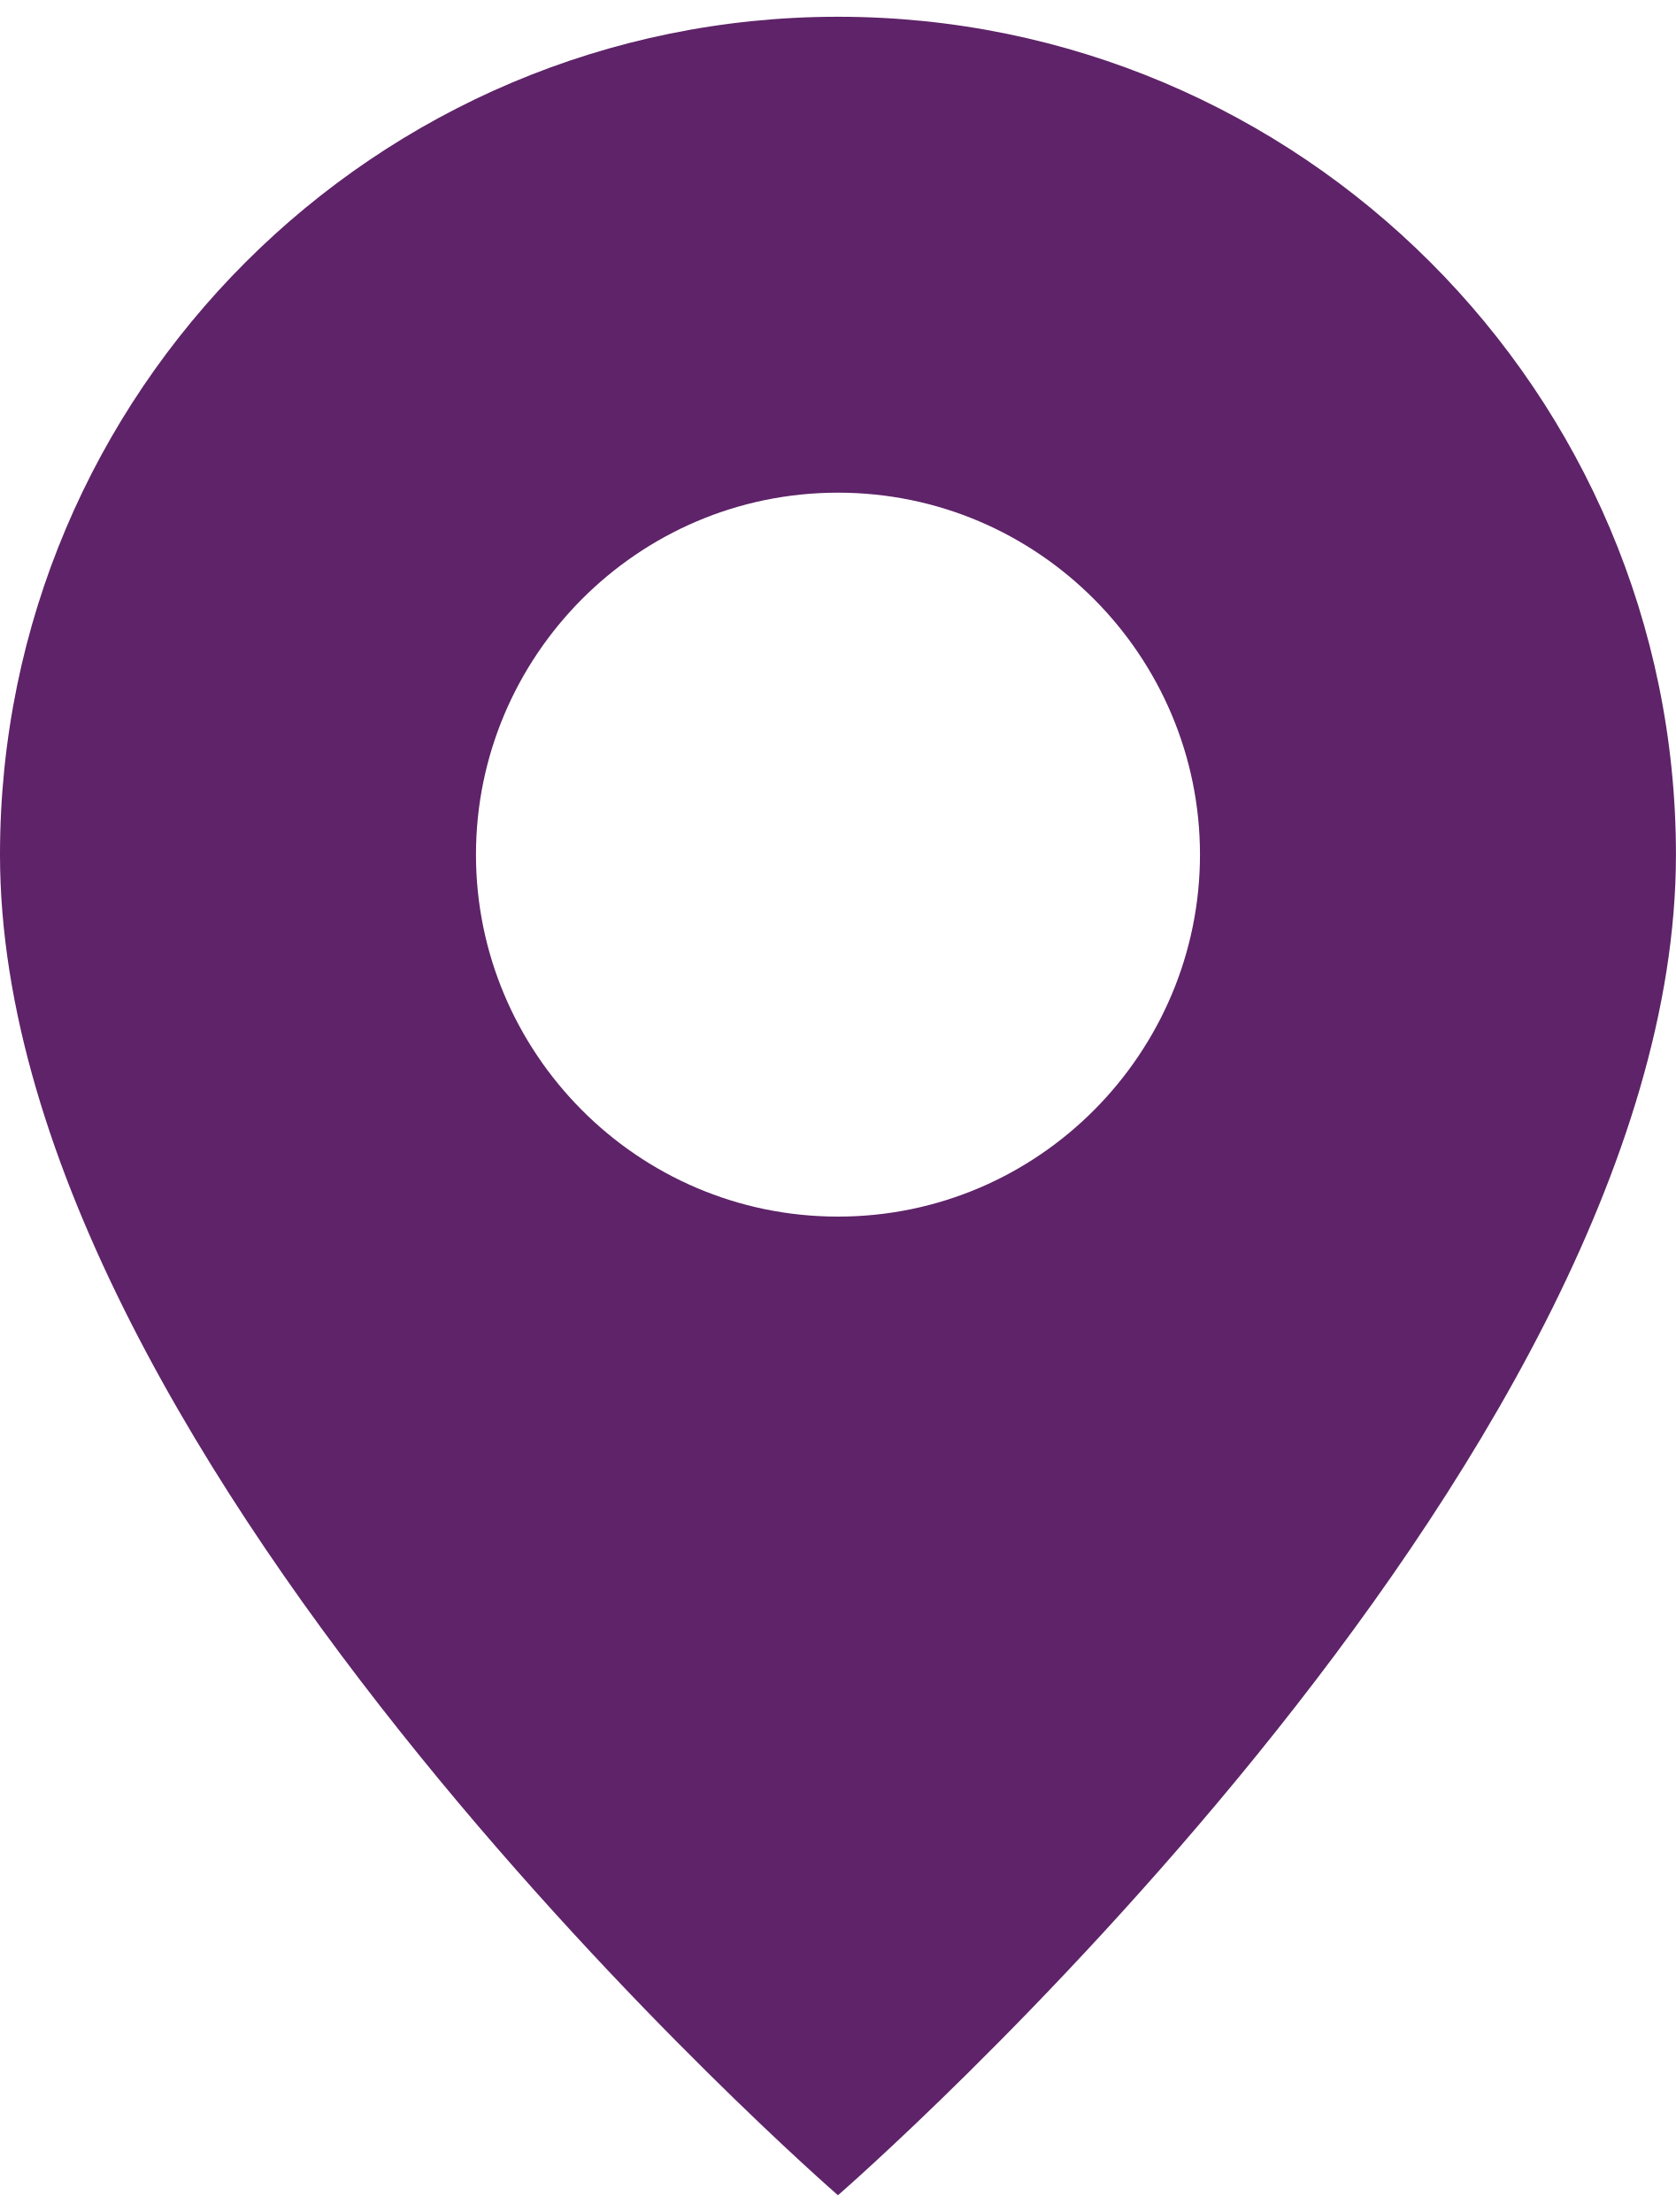
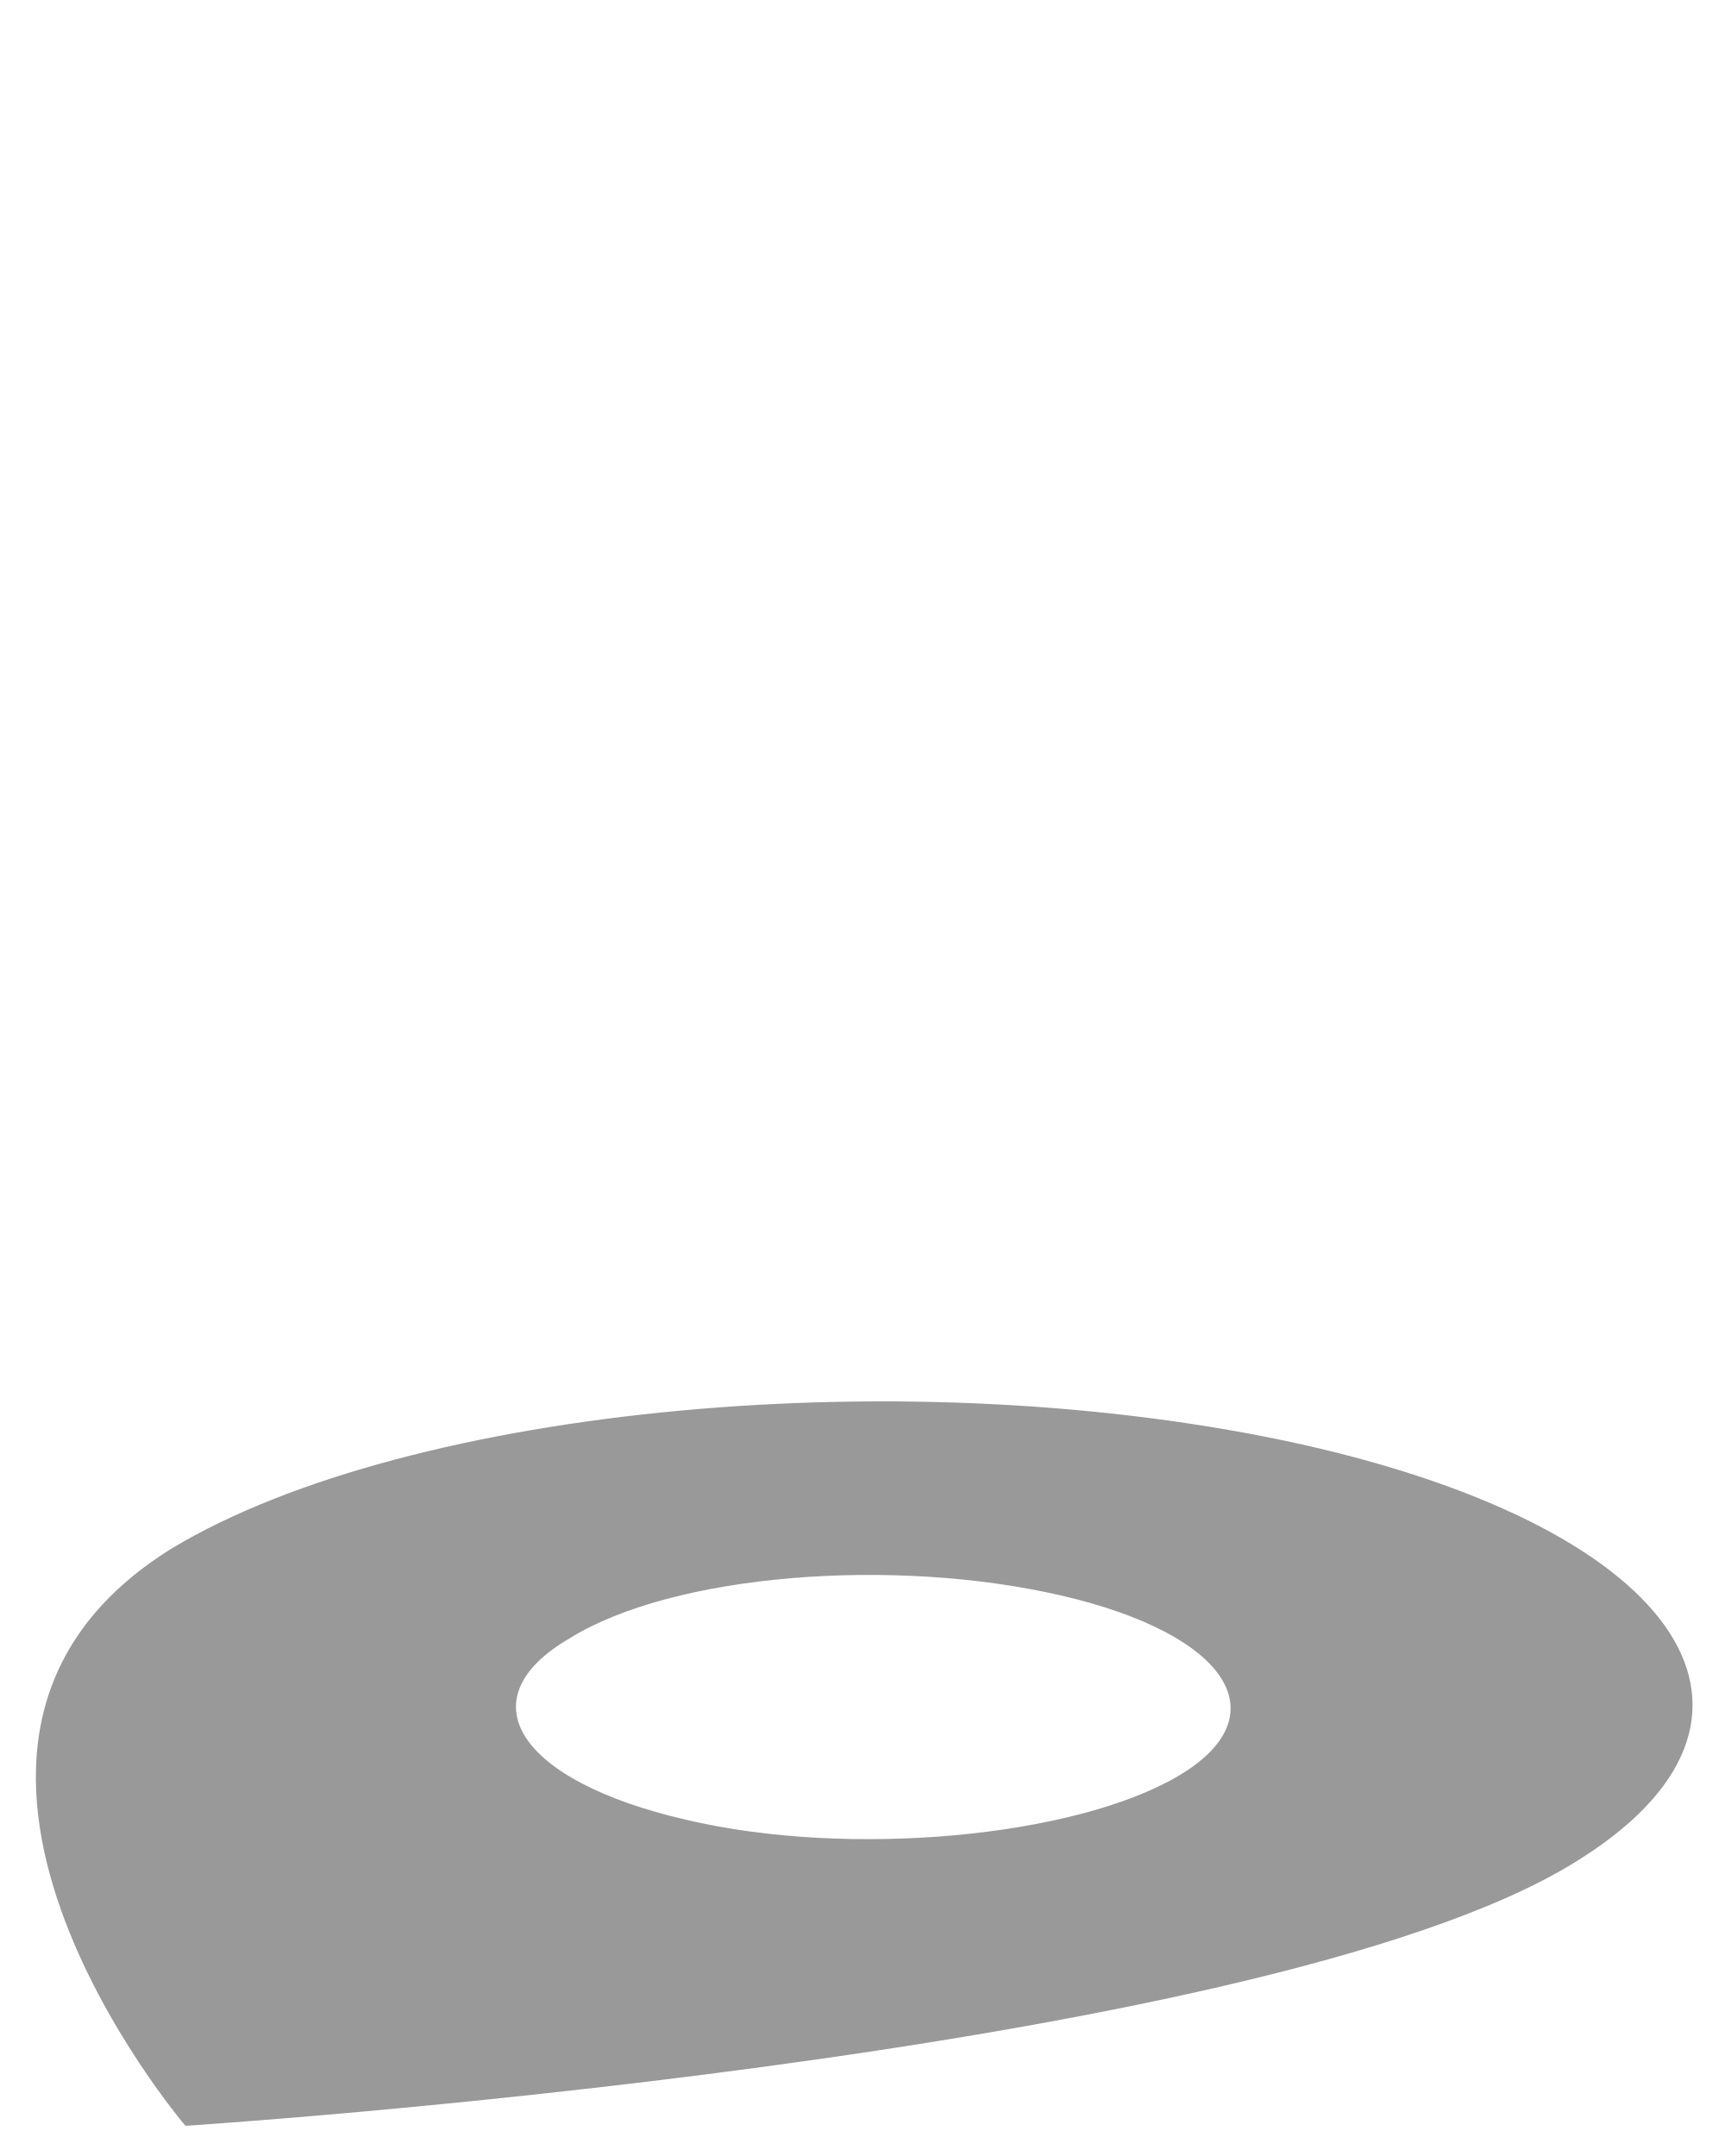
- <svg xmlns="http://www.w3.org/2000/svg" version="1.1" id="Ebene_1" x="0px" y="0px" viewBox="0 0 50 66" style="enable-background:new 0 0 50 66;" xml:space="preserve">
+ <svg xmlns="http://www.w3.org/2000/svg" version="1.1" id="Ebene_1" x="0px" y="0px" viewBox="0 0 40 50" style="enable-background:new 0 0 40 50;" xml:space="preserve">
  <style type="text/css">
	.st0{opacity:0.5;}
	.st1{fill:#333333;}
	.st2{fill:#5E2368;}
</style>
  <g class="st0">
-     <path class="st1" d="M140.9,45.4c-11.4-2.6-26.4-1.2-33.4,3.1c-9.3,5.7,0.4,17,0.4,17s31.7-2,41-7.7   C155.9,53.5,152.3,48,140.9,45.4z M122.6,56.5c-5-1.1-6.5-3.5-3.5-5.4c3-1.9,9.5-2.4,14.5-1.3s6.5,3.5,3.5,5.4   C134.1,57,127.6,57.6,122.6,56.5z" />
+     <path class="st1" d="M30.2,33.5c-9-2-20.7-0.9-26.2,2.4c-7.3,4.5,0.3,13.4,0.3,13.4s24.9-1.6,32.2-6.1   C41.9,39.9,39.1,35.5,30.2,33.5z M15.9,42.2c-3.9-0.9-5.1-2.8-2.7-4.2c2.4-1.5,7.5-1.9,11.4-1c3.9,0.9,5.1,2.8,2.7,4.2   S19.7,43.1,15.9,42.2z" />
  </g>
  <g>
-     <path class="st2" d="M25,0.5c-13.8,0-25,11.2-25,25c0,18.3,25,40,25,40s25-21.7,25-40C50,11.7,38.8,0.5,25,0.5z M25,36.3   c-6,0-10.8-4.9-10.8-10.8S19,14.7,25,14.7s10.8,4.9,10.8,10.8S31,36.3,25,36.3z" />
+     <path class="st2" d="M-30.8,0C-41.4,0-50,8.6-50,19.2C-50,33.3-30.8,50-30.8,50s19.2-16.7,19.2-30.8C-11.6,8.6-20.2,0-30.8,0z    M-30.8,27.6c-4.6,0-8.3-3.7-8.3-8.3s3.7-8.3,8.3-8.3s8.3,3.7,8.3,8.3S-26.2,27.6-30.8,27.6z" />
  </g>
</svg>
